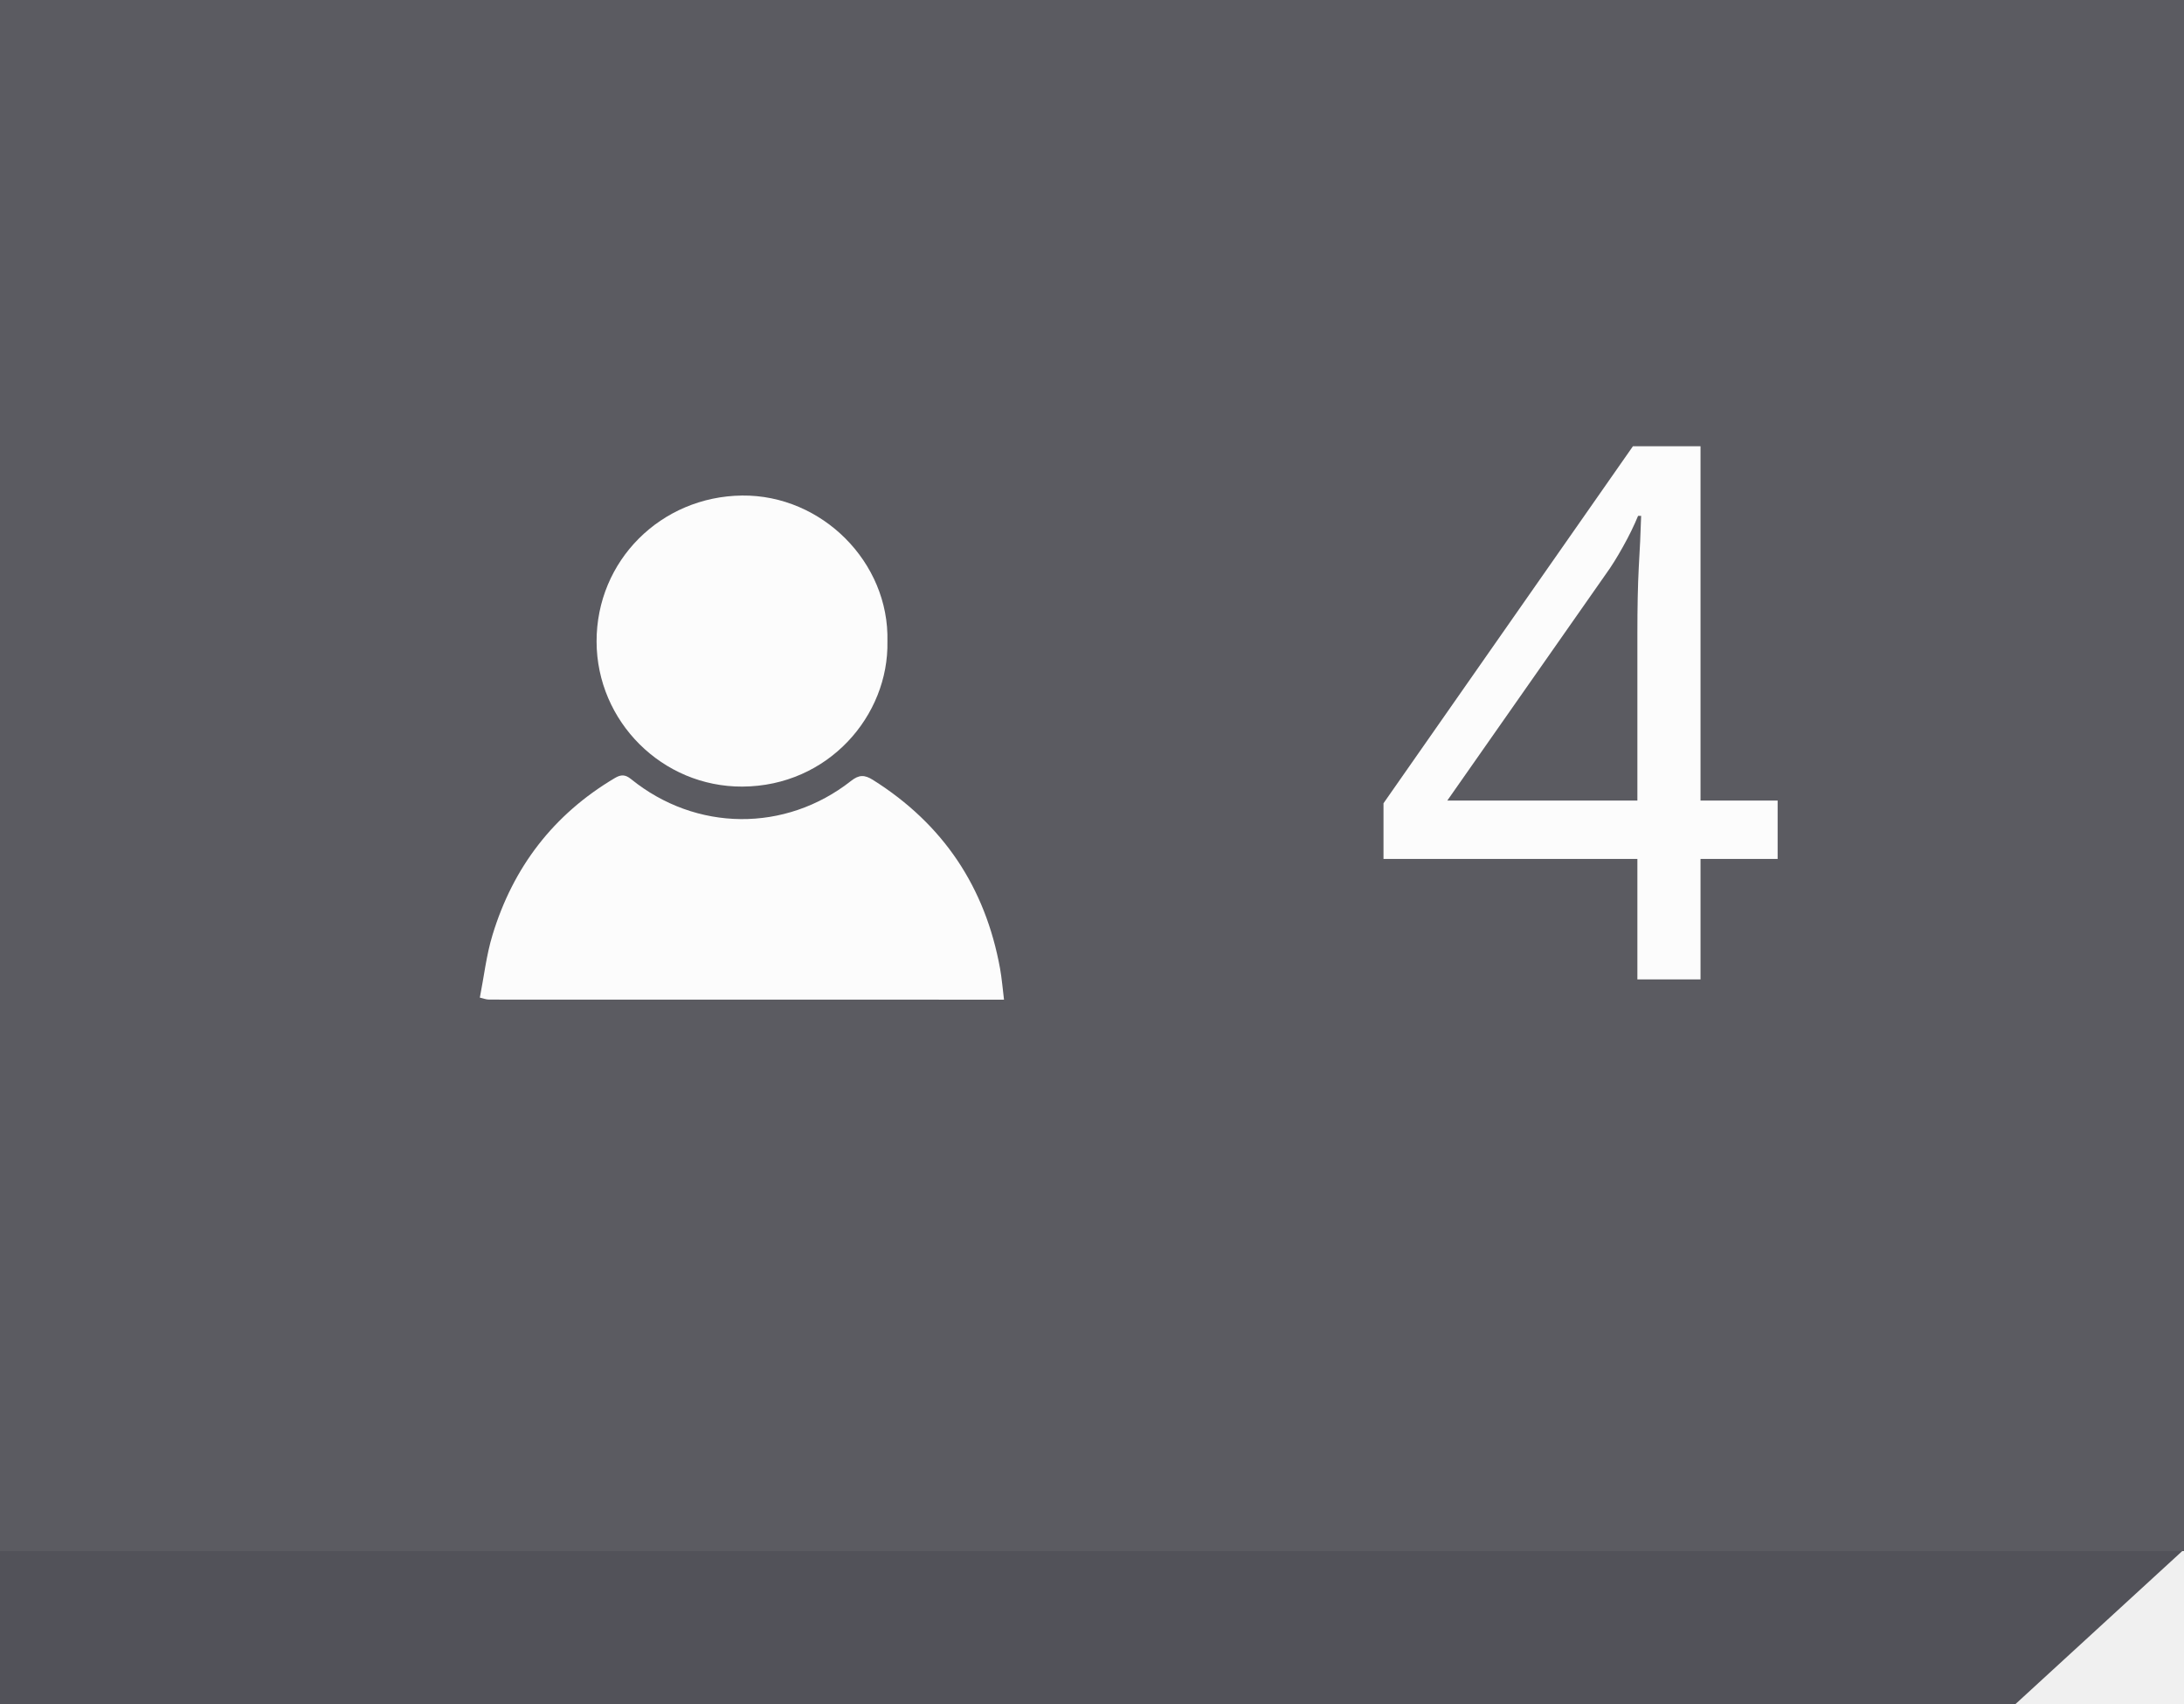
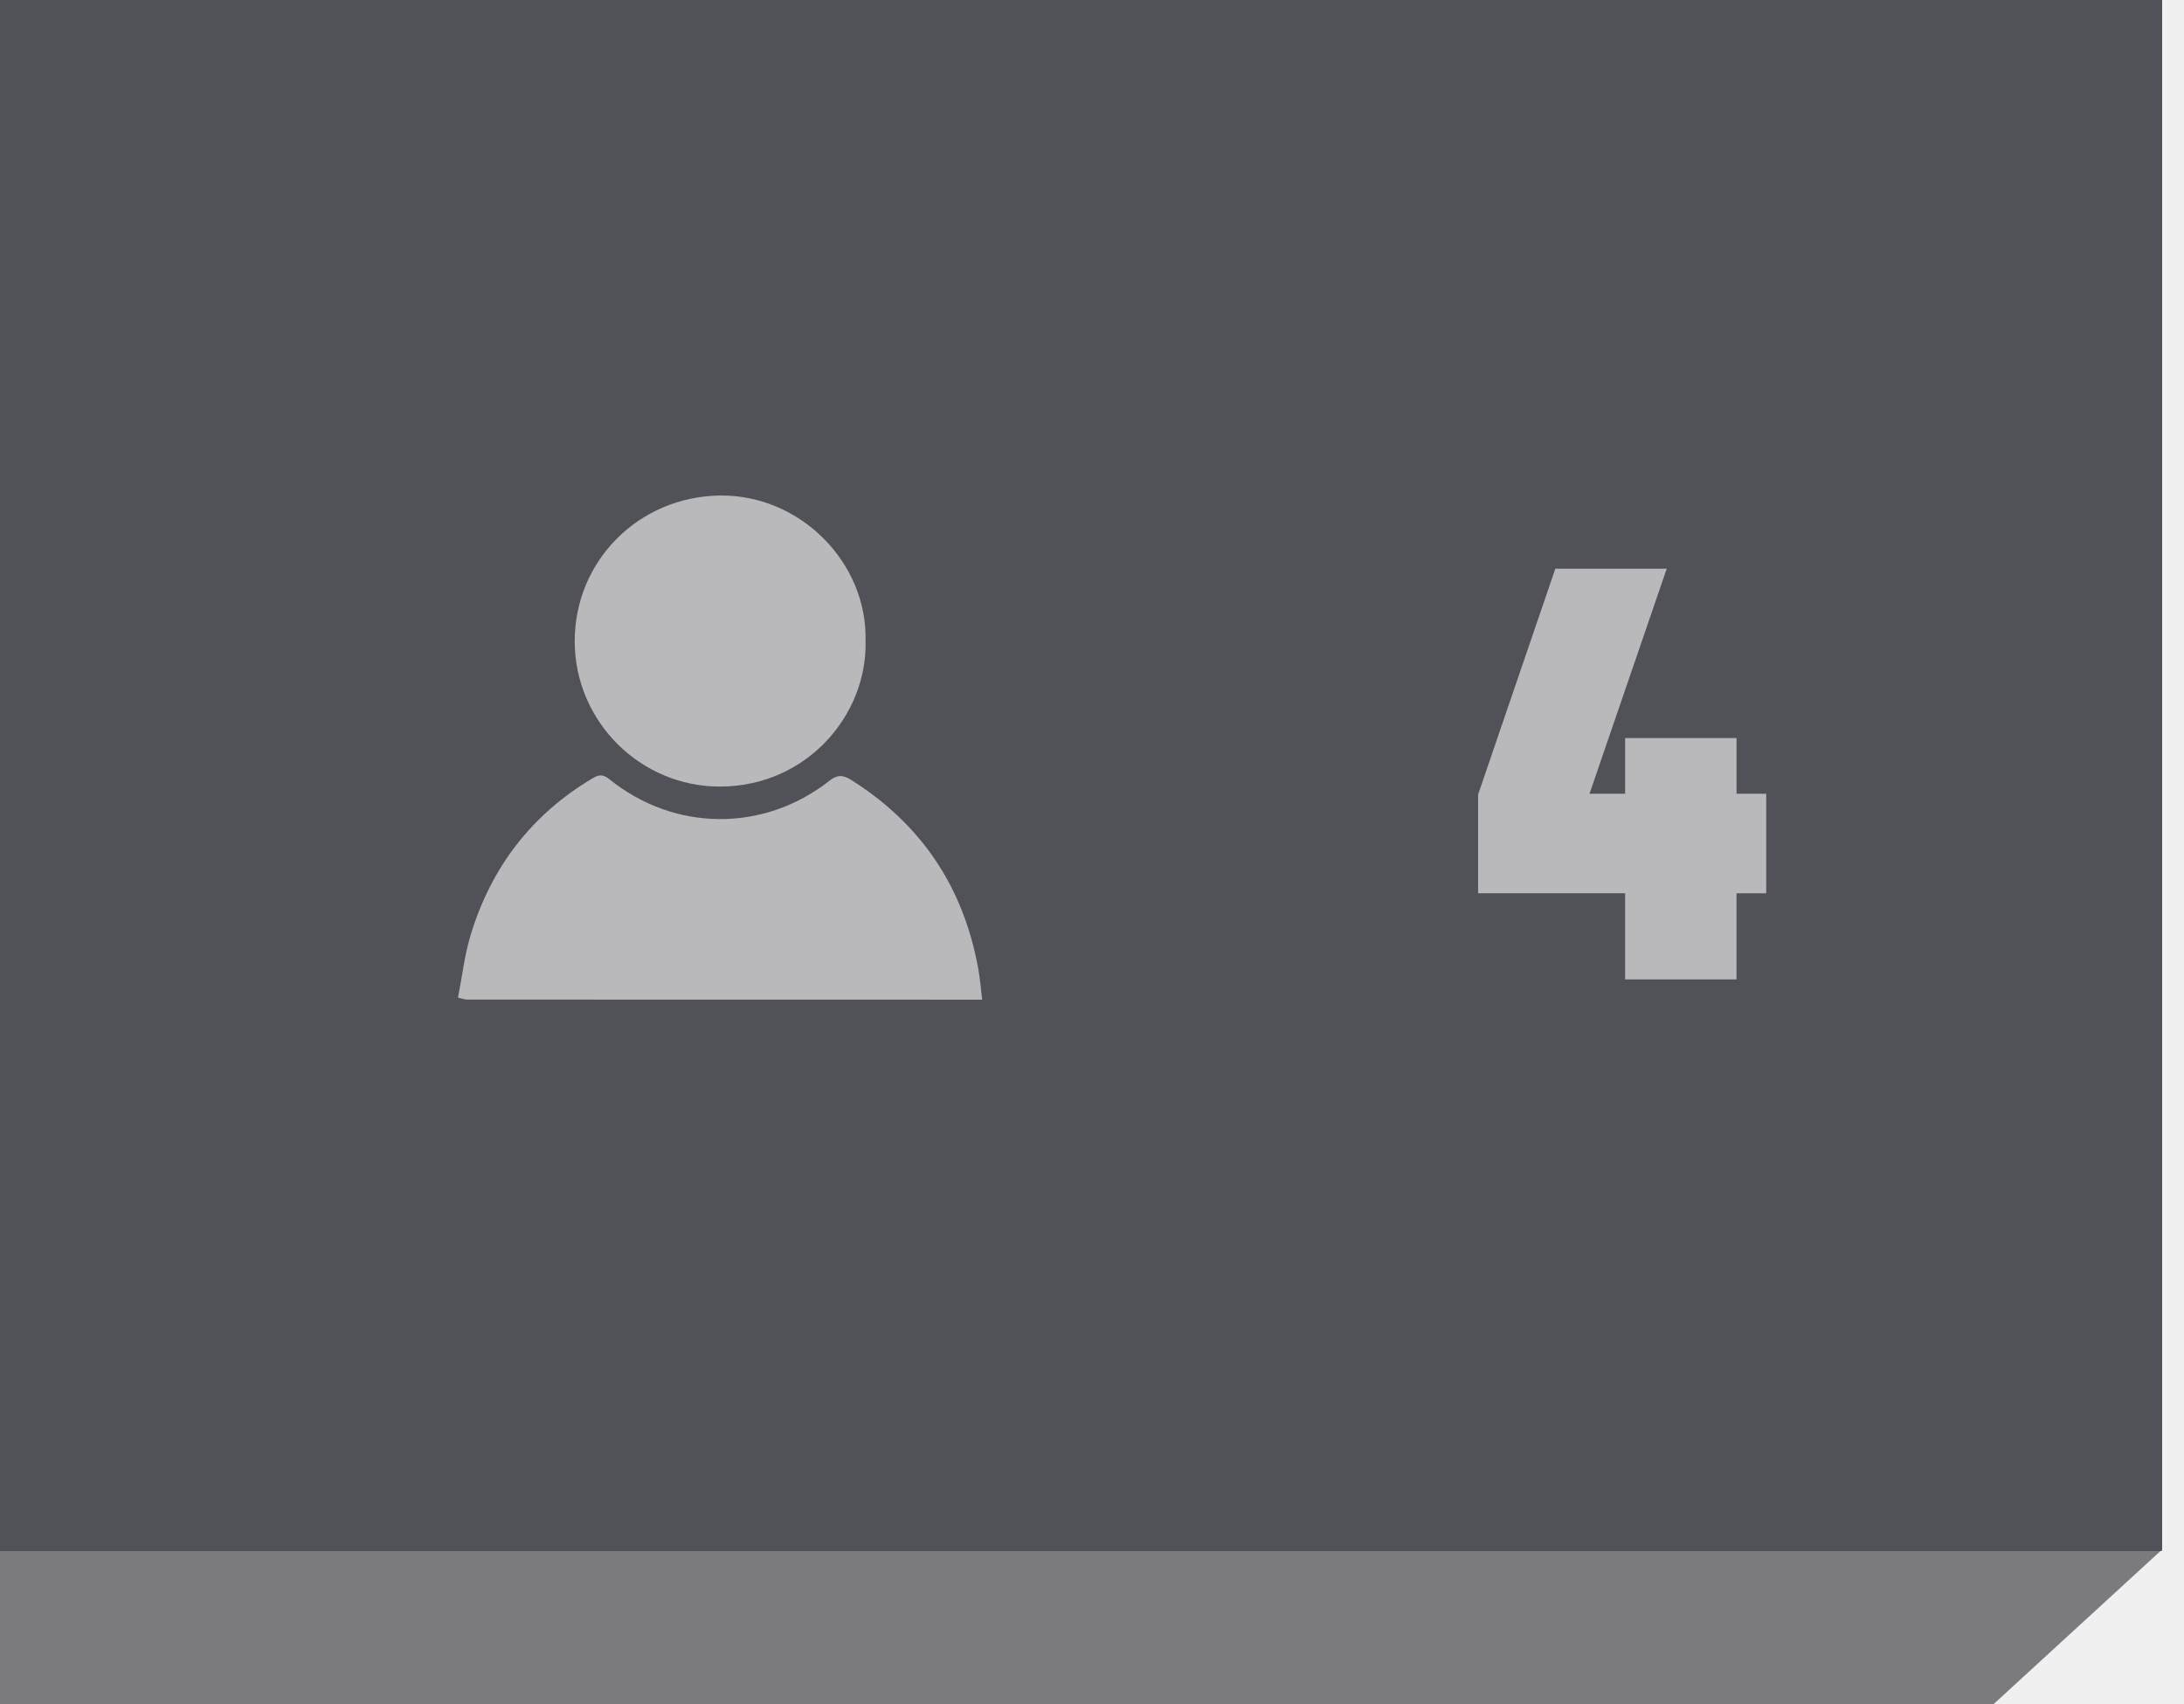
- <svg xmlns="http://www.w3.org/2000/svg" version="1.1" id="Layer_1" x="0px" y="0px" width="100px" height="78px" viewBox="0 0 100 78" enable-background="new 0 0 100 78" xml:space="preserve">
-   <g opacity="0.8">
-     <g>
-       <polyline fill="#2B2B33" points="0,78 0.188,78 92.287,78 100,70.926 100,0 92.287,0 0,0   " />
-     </g>
-     <rect fill="#36363D" width="100" height="71" />
-     <g>
-       <path fill="#FFFFFF" d="M21.971,45.665c0.189-0.957,0.296-1.937,0.579-2.864c0.942-3.102,2.792-5.521,5.601-7.186    c0.287-0.17,0.48-0.163,0.741,0.046c2.975,2.41,7.065,2.449,10.075,0.085c0.365-0.287,0.617-0.289,1.006-0.044    c3.213,2.021,5.138,4.902,5.816,8.625c0.085,0.473,0.122,0.954,0.182,1.432c-7.858,0-15.718,0.001-23.578-0.003    C22.253,45.755,22.113,45.696,21.971,45.665z" />
-       <path fill="#FFFFFF" d="M40.633,29.358c0.071,3.398-2.709,6.628-6.64,6.648c-3.669,0.017-6.668-2.979-6.677-6.636    c-0.008-3.712,2.952-6.646,6.662-6.687C37.632,22.644,40.725,25.742,40.633,29.358z" />
-     </g>
-     <text transform="matrix(1 0 0 1 62.6282 44.8322)" fill="#FFFFFF" font-family="'AdumaFOT-Bold'" font-size="34">4</text>
+ <svg xmlns="http://www.w3.org/2000/svg" xmlns:xlink="http://www.w3.org/1999/xlink" version="1.1" id="Layer_1" x="0px" y="0px" width="100px" height="78px" viewBox="0 0 100 78" enable-background="new 0 0 100 78" xml:space="preserve">
+   <polygon opacity="0.6" fill="#2B2B33" points="0,0 0,78 91.287,78 99,70.926 99,0 " />
+   <rect opacity="0.6" fill="#36363D" width="99" height="71" />
+   <g opacity="0.6">
+     <defs>
+       <rect id="SVGID_15_" opacity="0.6" width="100" height="78" />
+     </defs>
+     <clipPath id="SVGID_2_">
+       <use xlink:href="#SVGID_15_" overflow="visible" />
+     </clipPath>
+     <path clip-path="url(#SVGID_2_)" fill="#FFFFFF" d="M20.971,45.665c0.189-0.957,0.297-1.938,0.579-2.864   c0.94-3.102,2.792-5.521,5.601-7.186c0.287-0.17,0.48-0.164,0.74,0.045c2.975,2.41,7.066,2.449,10.076,0.086   c0.365-0.287,0.617-0.289,1.005-0.045c3.214,2.021,5.138,4.901,5.817,8.625c0.085,0.473,0.122,0.954,0.182,1.433   c-7.857,0-15.718,0.001-23.578-0.004C21.253,45.755,21.113,45.695,20.971,45.665" />
+     <path clip-path="url(#SVGID_2_)" fill="#FFFFFF" d="M39.633,29.358c0.07,3.397-2.709,6.628-6.641,6.647   c-3.67,0.017-6.668-2.979-6.677-6.637c-0.008-3.712,2.952-6.646,6.662-6.686C36.632,22.645,39.725,25.741,39.633,29.358" />
+   </g>
+   <g opacity="0.6">
+     <path fill="#FFFFFF" d="M79.51,40.889v3.943h-5.1v-3.943h-6.731v-4.521l3.536-10.336h5.1l-3.536,10.302h1.632v-2.55h5.1v2.55h1.36   v4.556H79.51z" />
  </g>
</svg>
